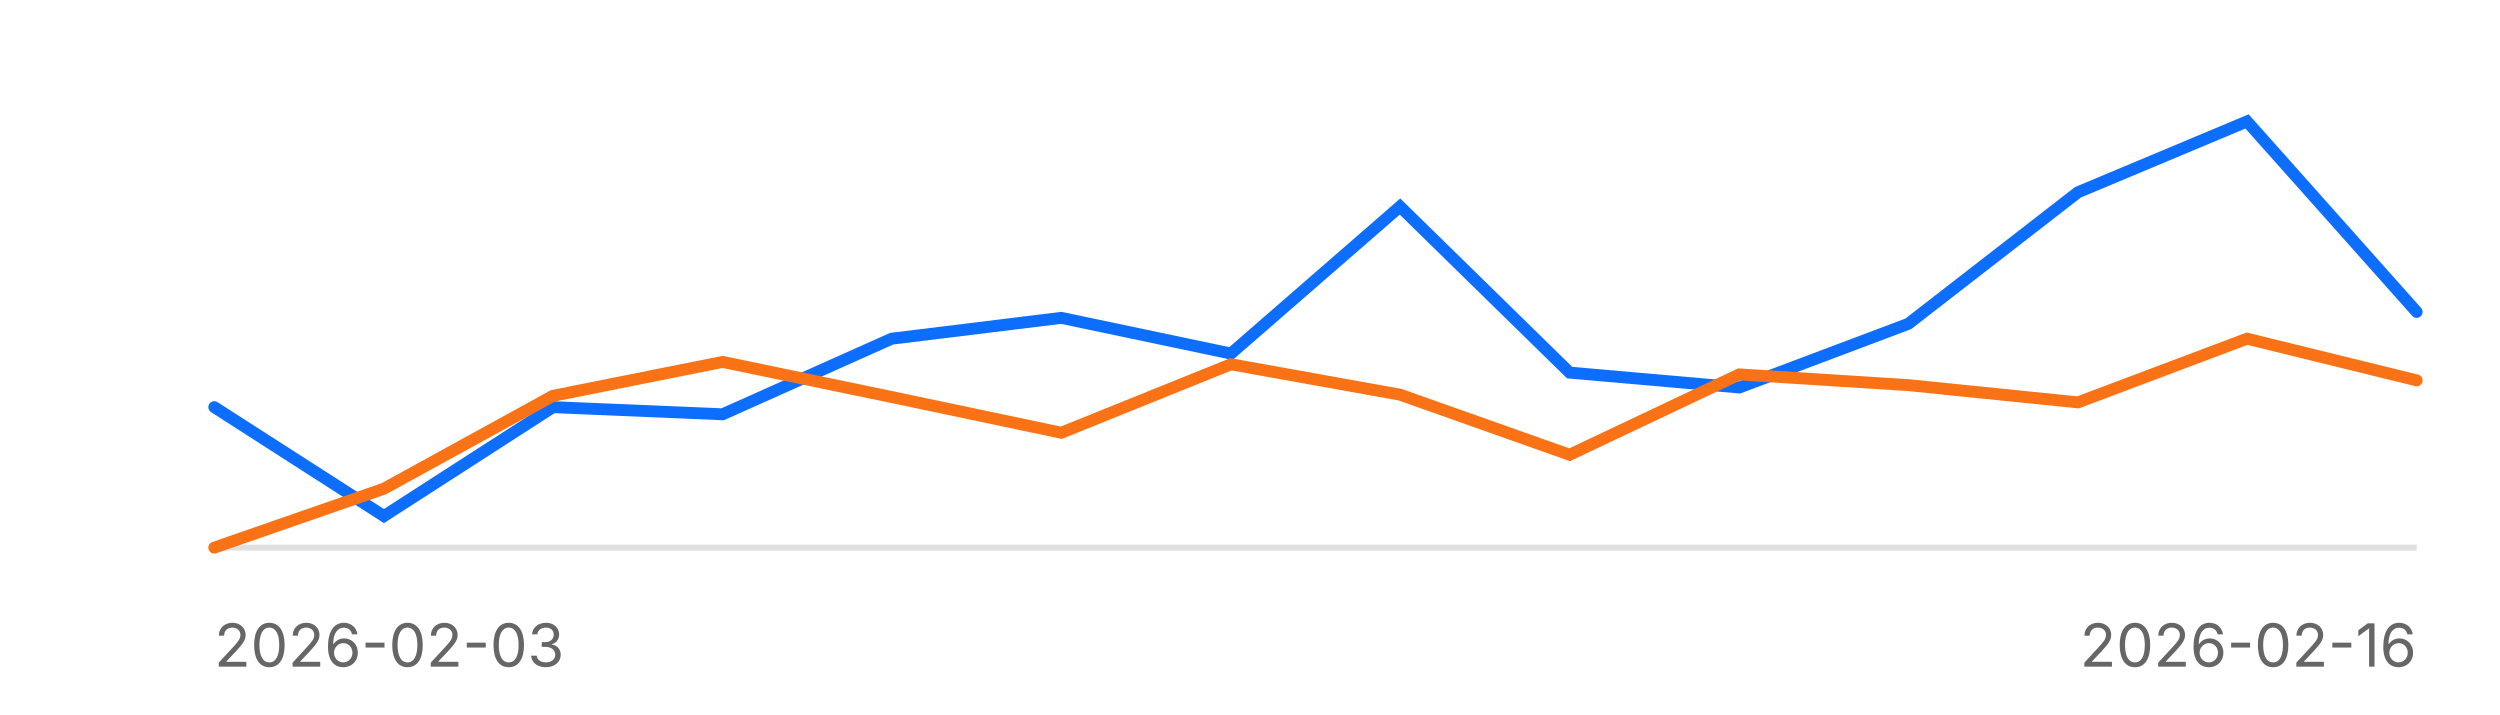
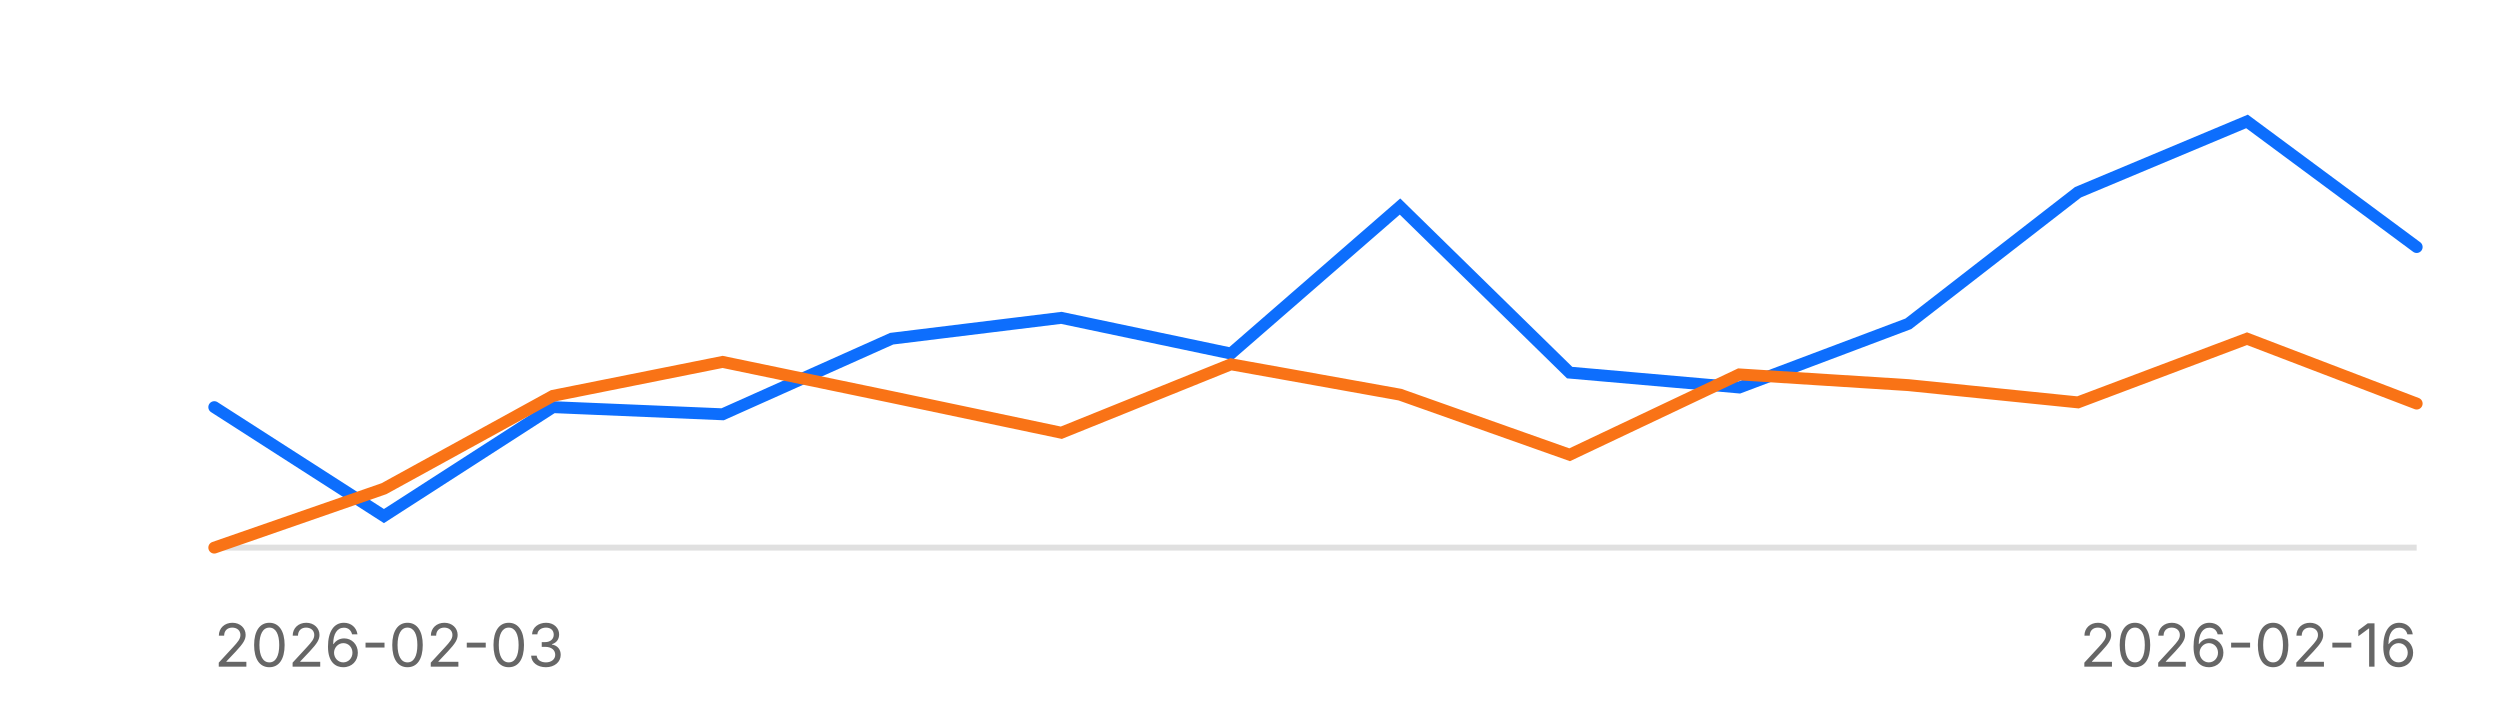
<svg xmlns="http://www.w3.org/2000/svg" width="420" height="120" aria-label="Reliability sparkline">
  <style>text{font-family: 'Inter', system-ui, -apple-system, sans-serif;}</style>
  <line x1="36" x2="406" y1="92" y2="92" stroke="#e0e0e0" stroke-width="1" />
-   <path d="M36.0,68.4 L64.5,86.7 L92.9,68.4 L121.4,69.6 L149.8,56.9 L178.3,53.4 L206.8,59.4 L235.2,34.7 L263.7,62.6 L292.2,65.1 L320.6,54.4 L349.1,32.3 L377.5,20.4 L406.0,52.4" fill="none" stroke="#0d6efd" stroke-width="2" stroke-linecap="round" />
-   <path d="M36.0,92.0 L64.5,82.1 L92.9,66.5 L121.4,60.8 L149.8,66.7 L178.3,72.7 L206.8,61.2 L235.2,66.3 L263.7,76.4 L292.2,62.9 L320.6,64.7 L349.1,67.6 L377.5,56.9 L406.0,63.9" fill="none" stroke="#f97316" stroke-width="2" stroke-linecap="round" />
+   <path d="M36.0,68.4 L64.5,86.7 L92.9,68.4 L121.4,69.6 L149.8,56.9 L178.3,53.4 L206.8,59.4 L235.2,34.7 L263.7,62.6 L292.2,65.1 L320.6,54.4 L349.1,32.3 L377.5,20.4 L406.0,41.5" fill="none" stroke="#0d6efd" stroke-width="2" stroke-linecap="round" />
+   <path d="M36.0,92.0 L64.5,82.1 L92.9,66.5 L121.4,60.8 L149.8,66.7 L178.3,72.7 L206.8,61.2 L235.2,66.3 L263.7,76.4 L292.2,62.9 L320.6,64.7 L349.1,67.6 L377.5,56.9 L406.0,67.8" fill="none" stroke="#f97316" stroke-width="2" stroke-linecap="round" />
  <text x="36" y="112" font-size="10" fill="#666">2026-02-03</text>
  <text x="406" y="112" font-size="10" fill="#666" text-anchor="end">2026-02-16</text>
</svg>
